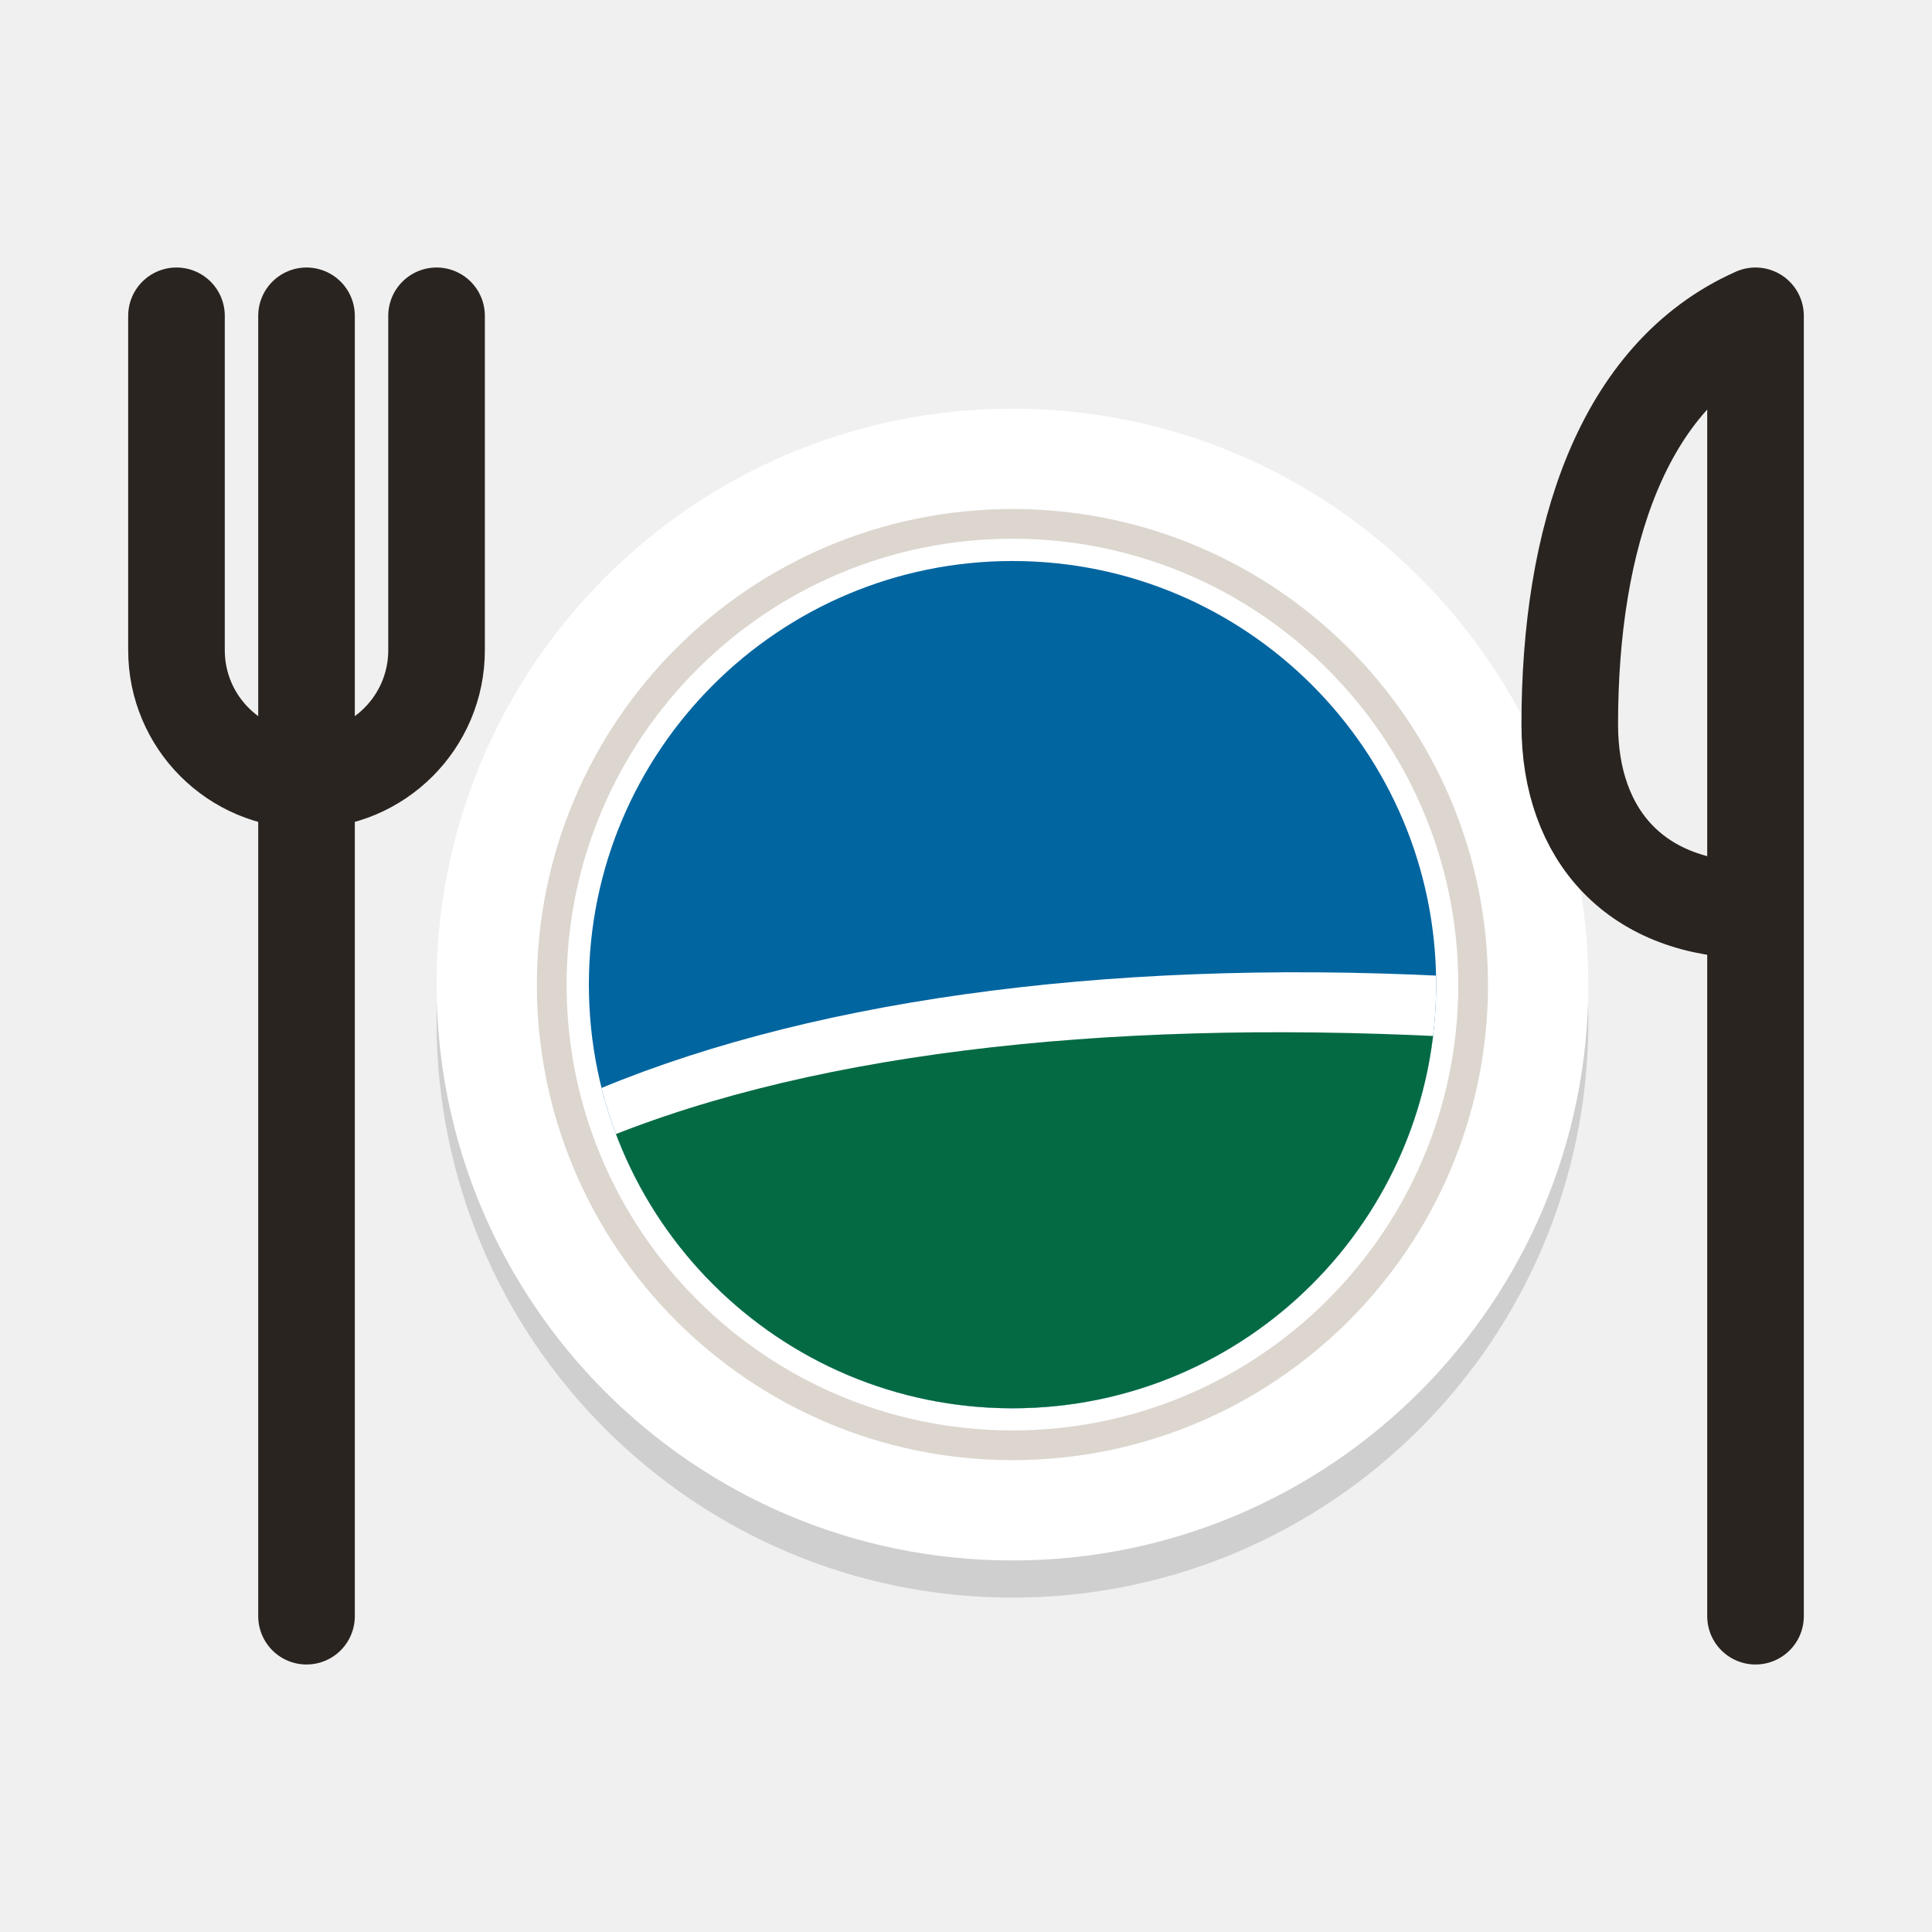
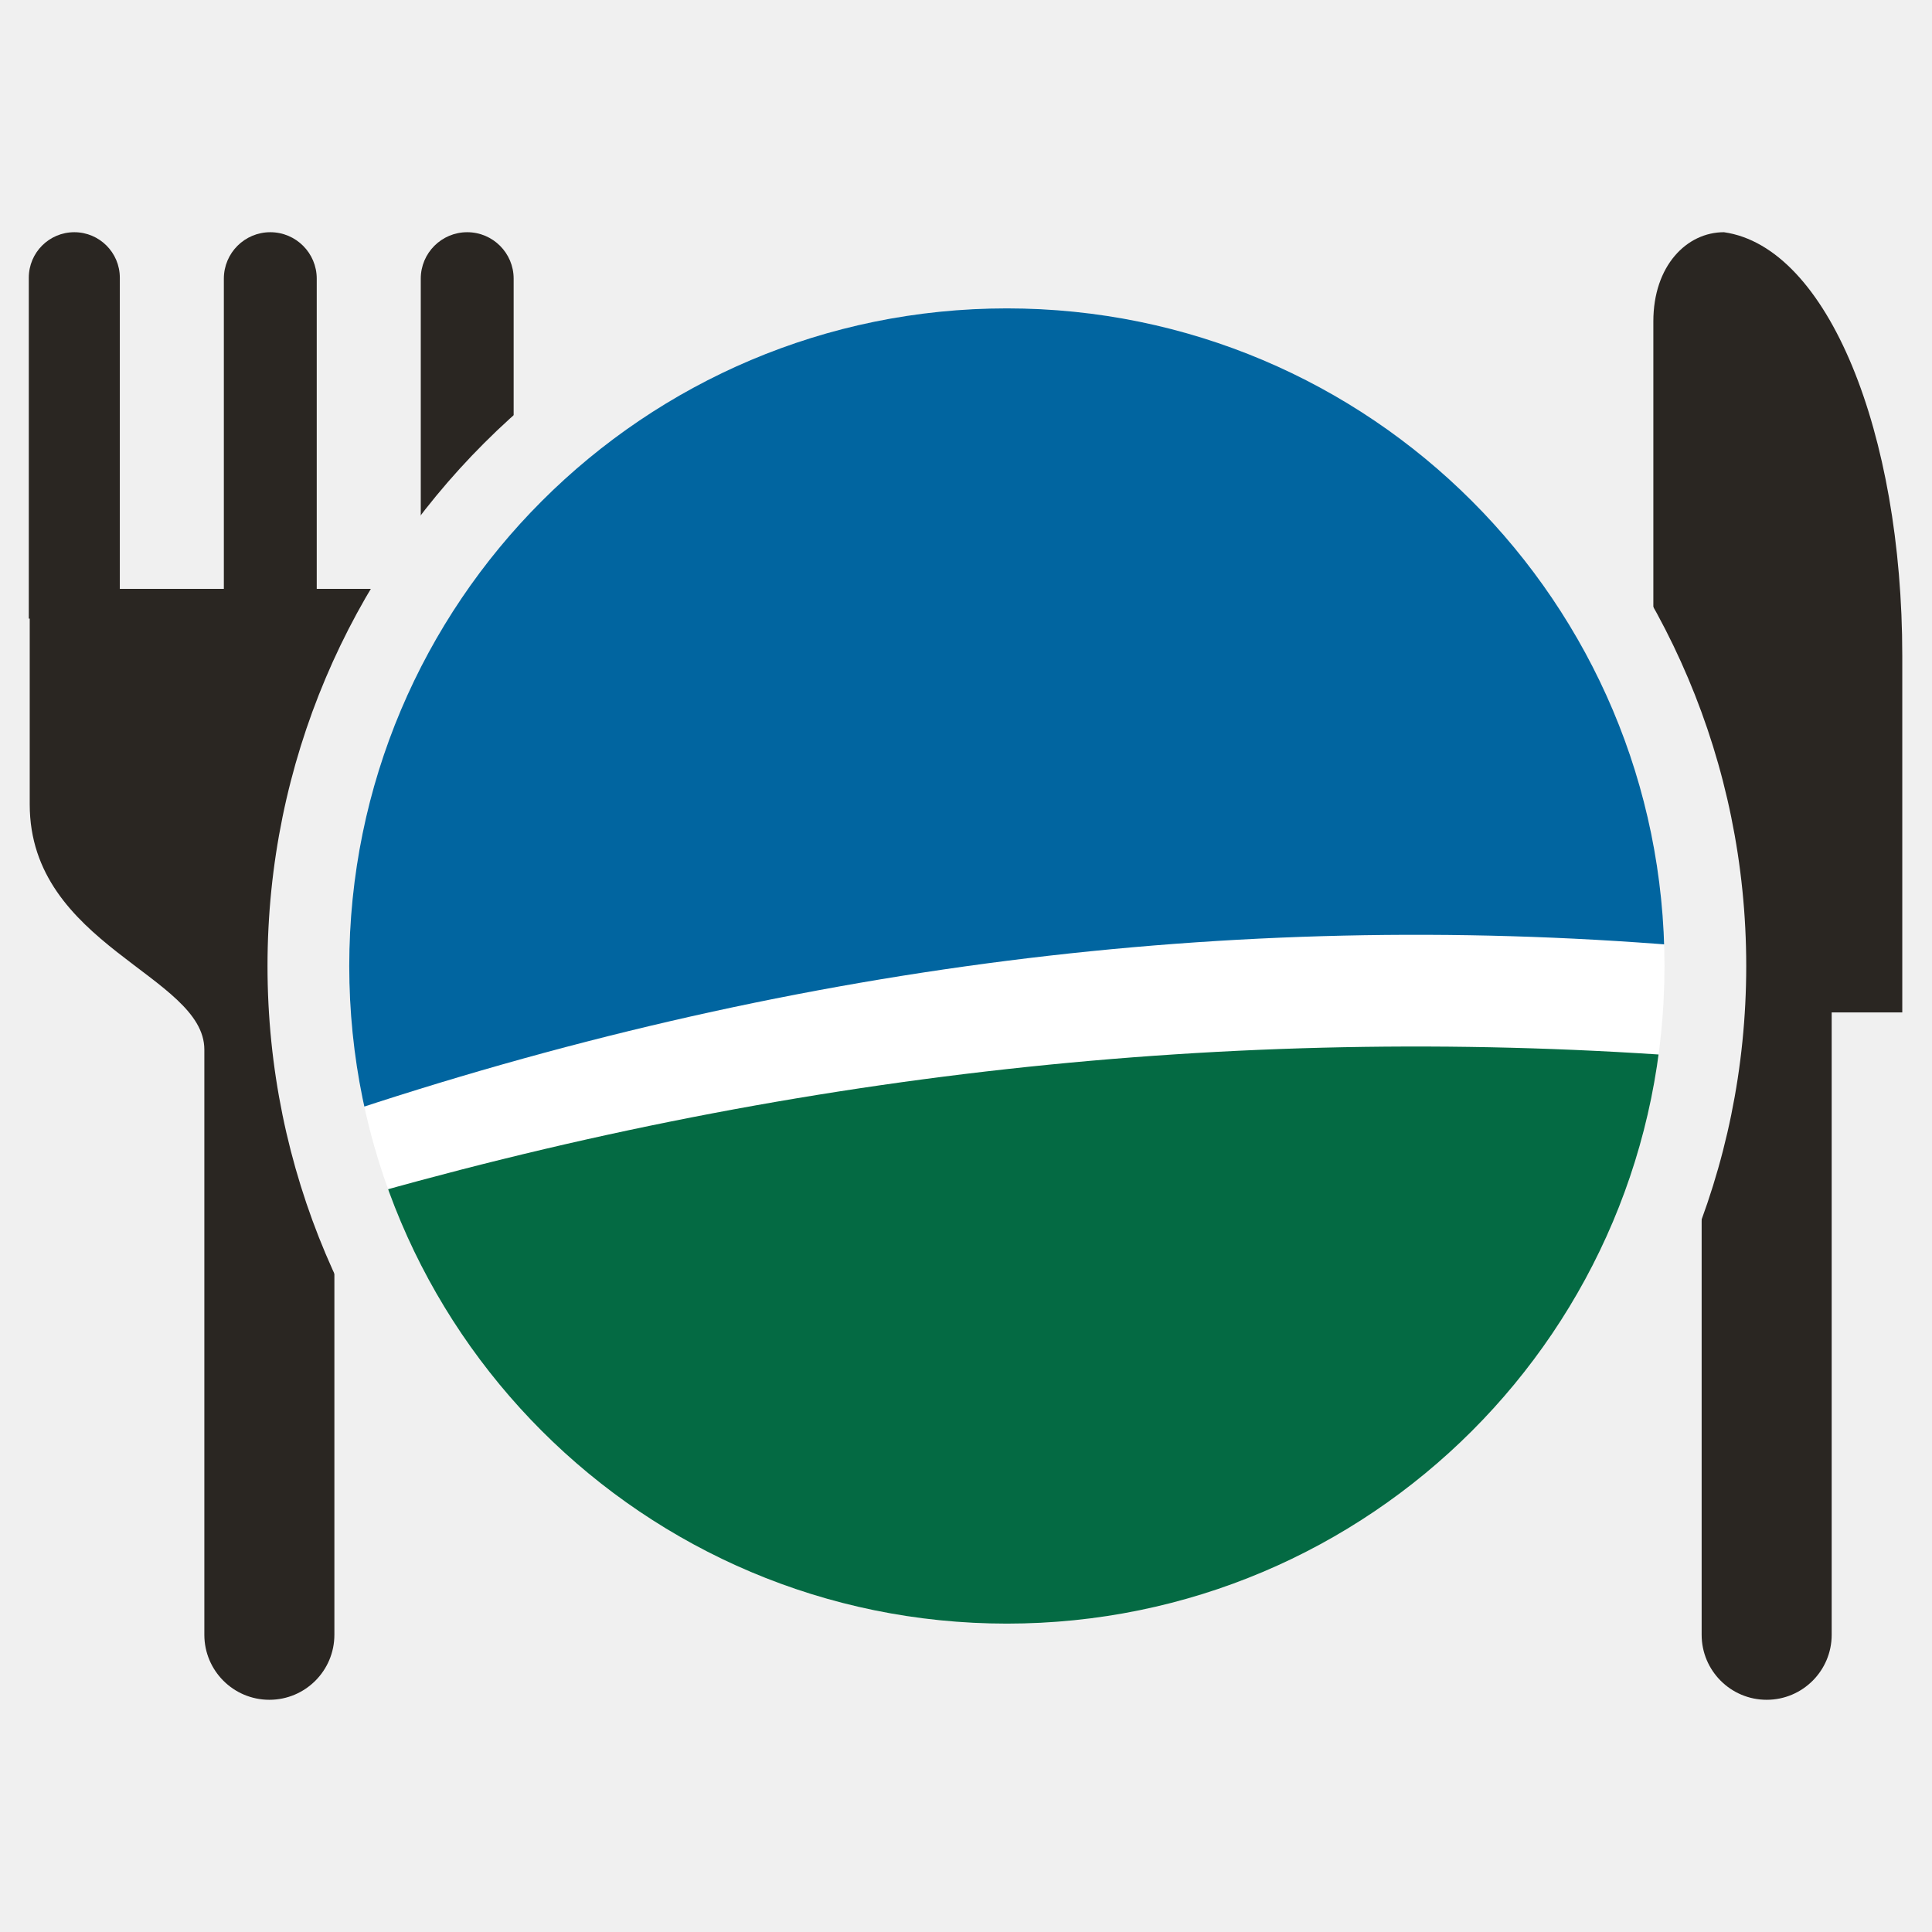
- <svg xmlns="http://www.w3.org/2000/svg" viewBox="4.75 6.5 52 52">
-   <style>.c{stroke:#2a2420}@media (prefers-color-scheme:dark){.c{stroke:#f7efe5}}</style>
+ <svg xmlns="http://www.w3.org/2000/svg" viewBox="28 -26.5 520 520">
+   <style>.c{fill:#2a2622}@media (prefers-color-scheme:dark){.c{fill:#f7efe5}}</style>
  <defs>
-     <clipPath id="l">
-       <circle cx="50" cy="50" r="49" />
+     <clipPath id="d">
+       <circle cx="299.0" cy="233.5" r="177.0" />
    </clipPath>
+     <mask id="m" maskUnits="userSpaceOnUse" x="-1000" y="-1000" width="3000" height="3000">
+       <rect x="-1000" y="-1000" width="3000" height="3000" fill="#fff" />
+       <circle cx="299.0" cy="233.5" r="199.0" fill="#000" />
+     </mask>
  </defs>
-   <circle cx="32" cy="34" r="15.5" fill="#000" opacity=".14" />
-   <circle cx="32" cy="33" r="15.5" fill="#fff" />
-   <circle cx="32" cy="33" r="12.4" fill="none" stroke="#dcd6cf" stroke-width=".8" />
-   <g transform="translate(20.367 21.367) scale(0.2327)">
-     <g clip-path="url(#l)">
-       <rect width="100" height="100" fill="#0165a0" />
-       <path d="M0 63C25 52 60 47 100 49V100H0Z" fill="#fff" />
-       <path d="M0 69C25 58 60 54 100 56V100H0Z" fill="#046a43" />
-     </g>
+   <g mask="url(#m)" class="c">
+     <path d="M36,132 H166 V190 C166,228 118,236 118,256 V413.5 A17.5,17.5 0 0 1 83,413.5 V256 C83,236 36,228 36,190 Z M35.75,48.25 A12.25,12.25 0 0 1 60.25,48.25 V140 H35.75 Z M88.25,48.5 A12.5,12.5 0 0 1 113.25,48.5 V140 H88.25 Z M141.25,48.5 A12.5,12.5 0 0 1 166.25,48.5 V140 H141.25 Z" />
+     <path d="M473,250 V60 C473,45 482,36 492,36 C520,40 540,90 540,150 V246 H521 V413.5 A17.5,17.5 0 0 1 486,413.5 V250 Z" />
  </g>
-   <path class="c" d="M9.5 15v9a3.5 3.5 0 0 0 3.5 3.5h0a3.5 3.5 0 0 0 3.5-3.5v-9M13 15v35" fill="none" stroke-width="2.6" stroke-linecap="round" />
-   <path class="c" d="M52 50V15c-3.6 1.6-5 6-5 11 0 3 1.8 5 5 5" fill="none" stroke-width="2.6" stroke-linecap="round" stroke-linejoin="round" />
+   <g clip-path="url(#d)">
+     <rect x="122.0" y="56.5" width="354.0" height="354.0" fill="#fff" />
+     <path d="M118.0,52.5 H480.0 V228.0 Q299.0,213.2 118.0,274.0 Z" fill="#0165a0" />
+     <path d="M118.0,297.7 Q299.0,244.8 480.0,257.7 V414.5 H118.0 Z" fill="#046a43" />
+   </g>
</svg>
